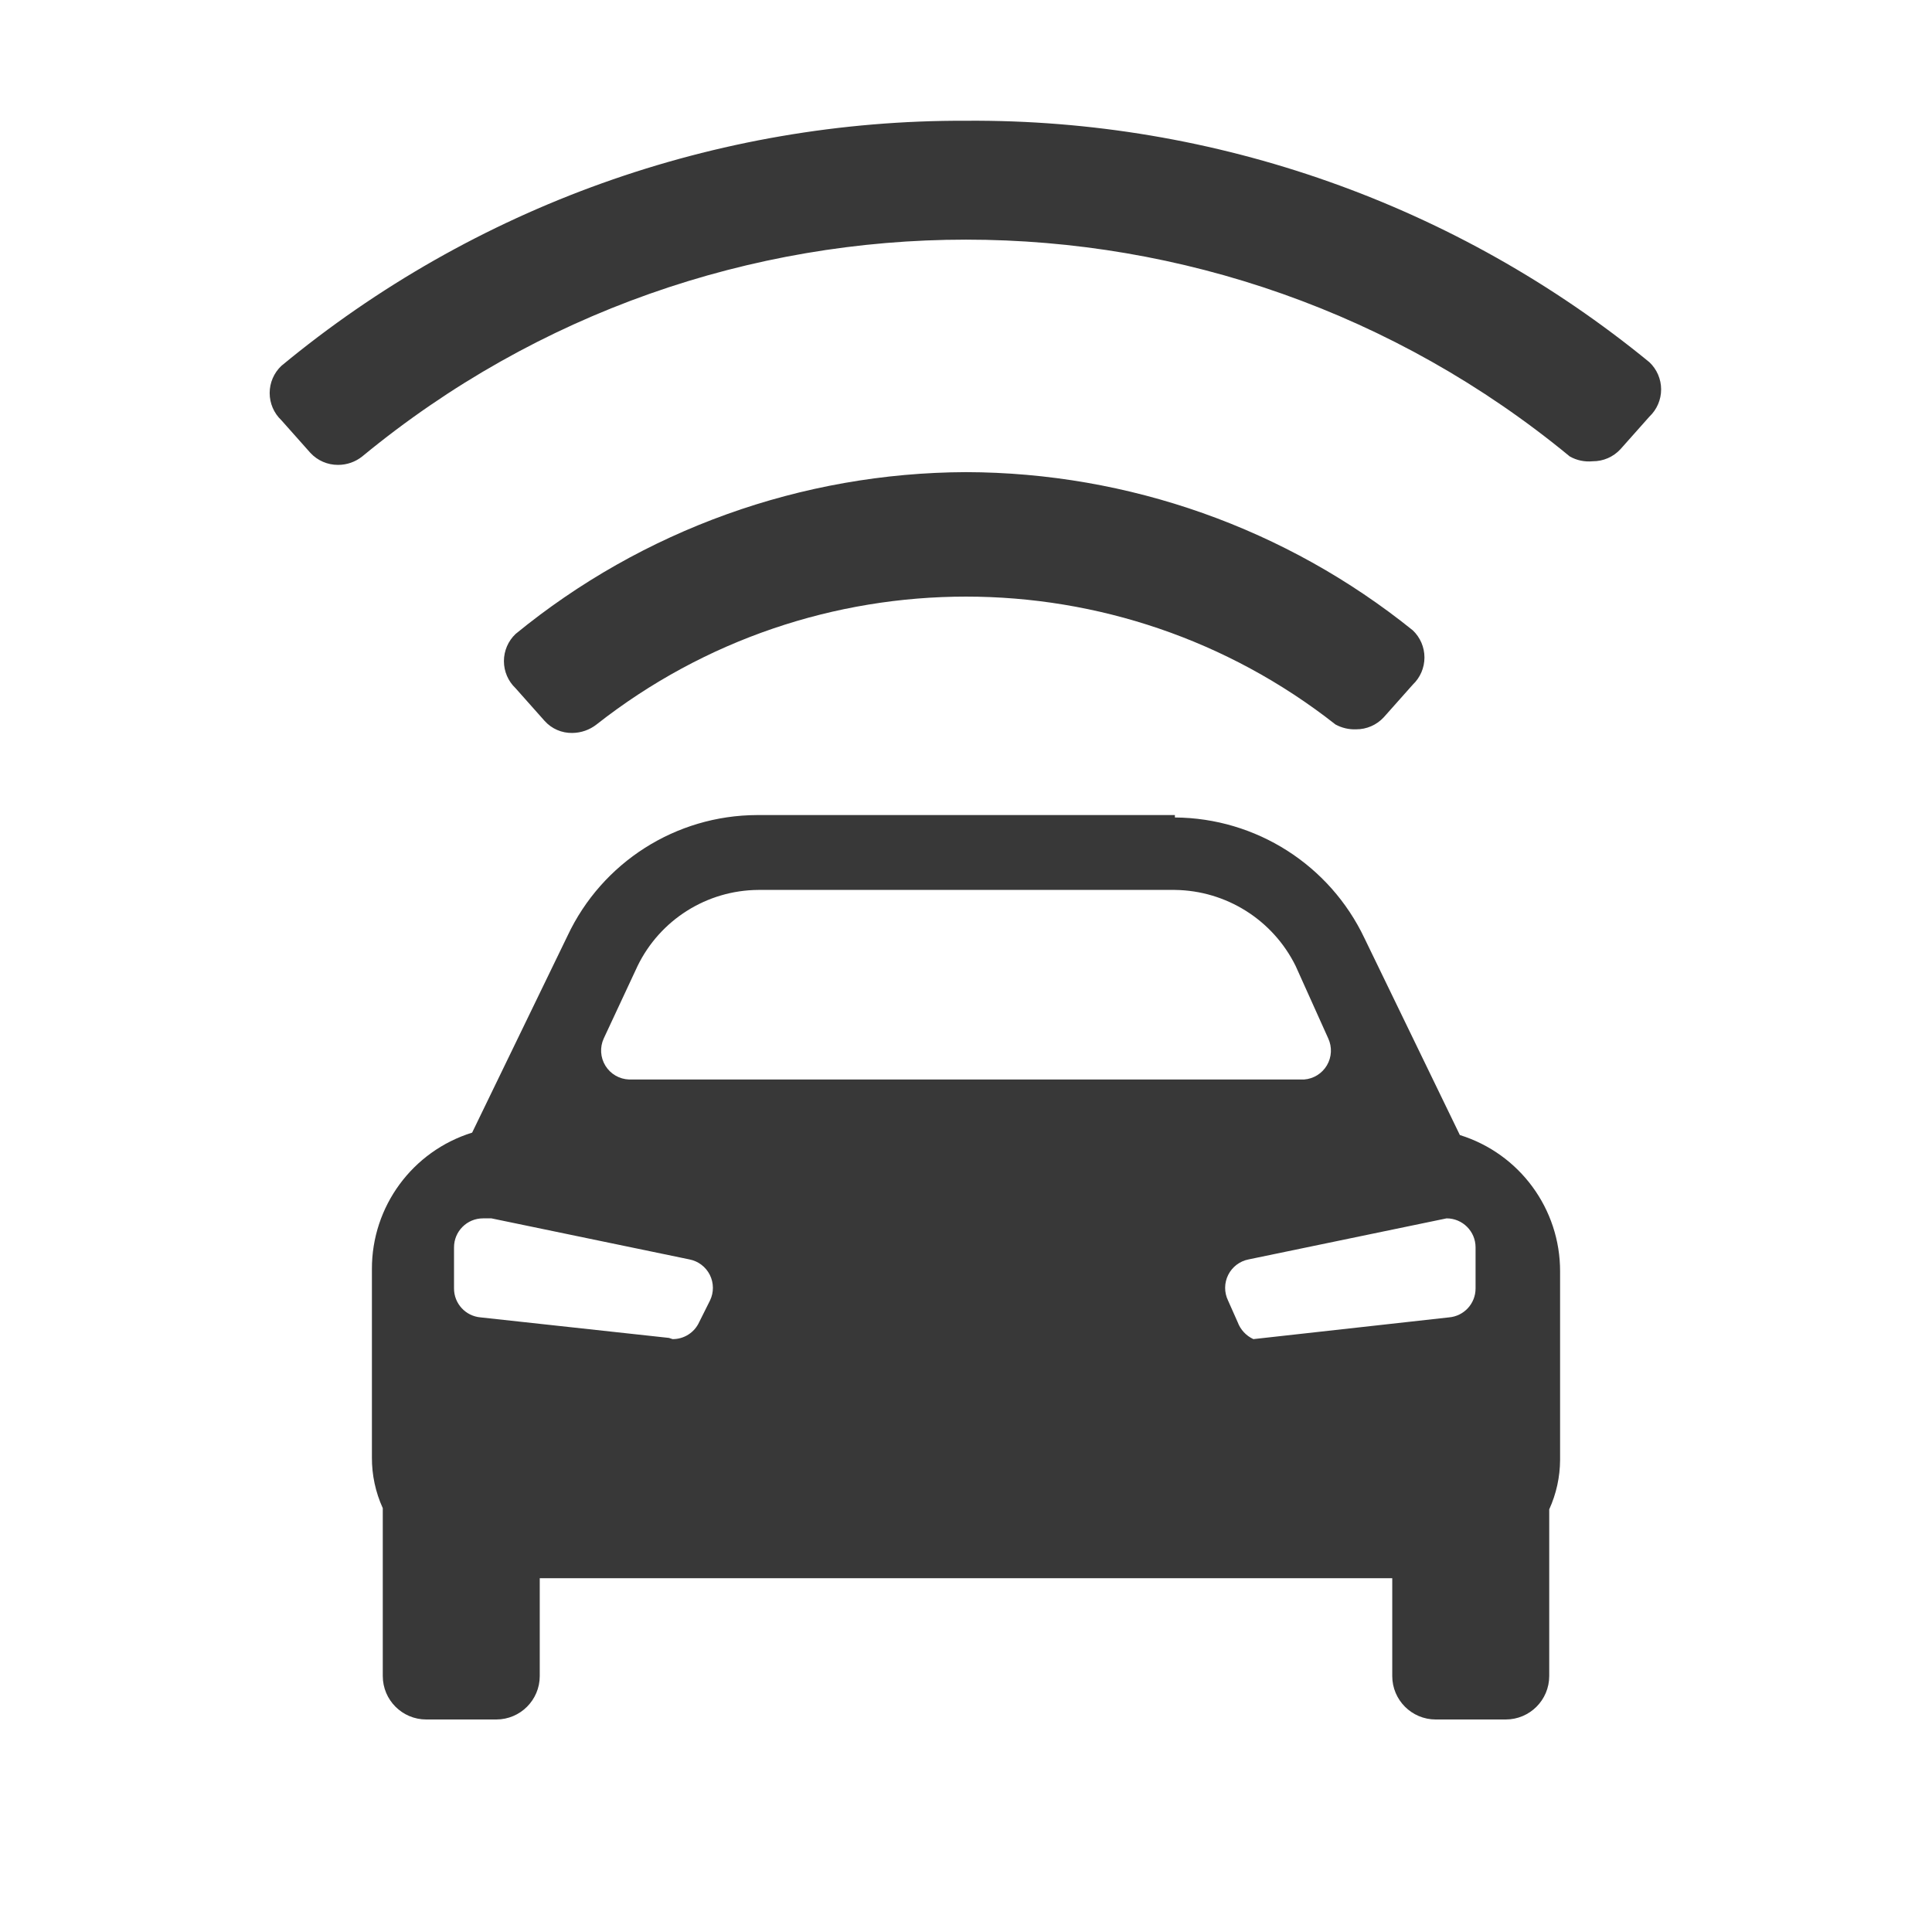
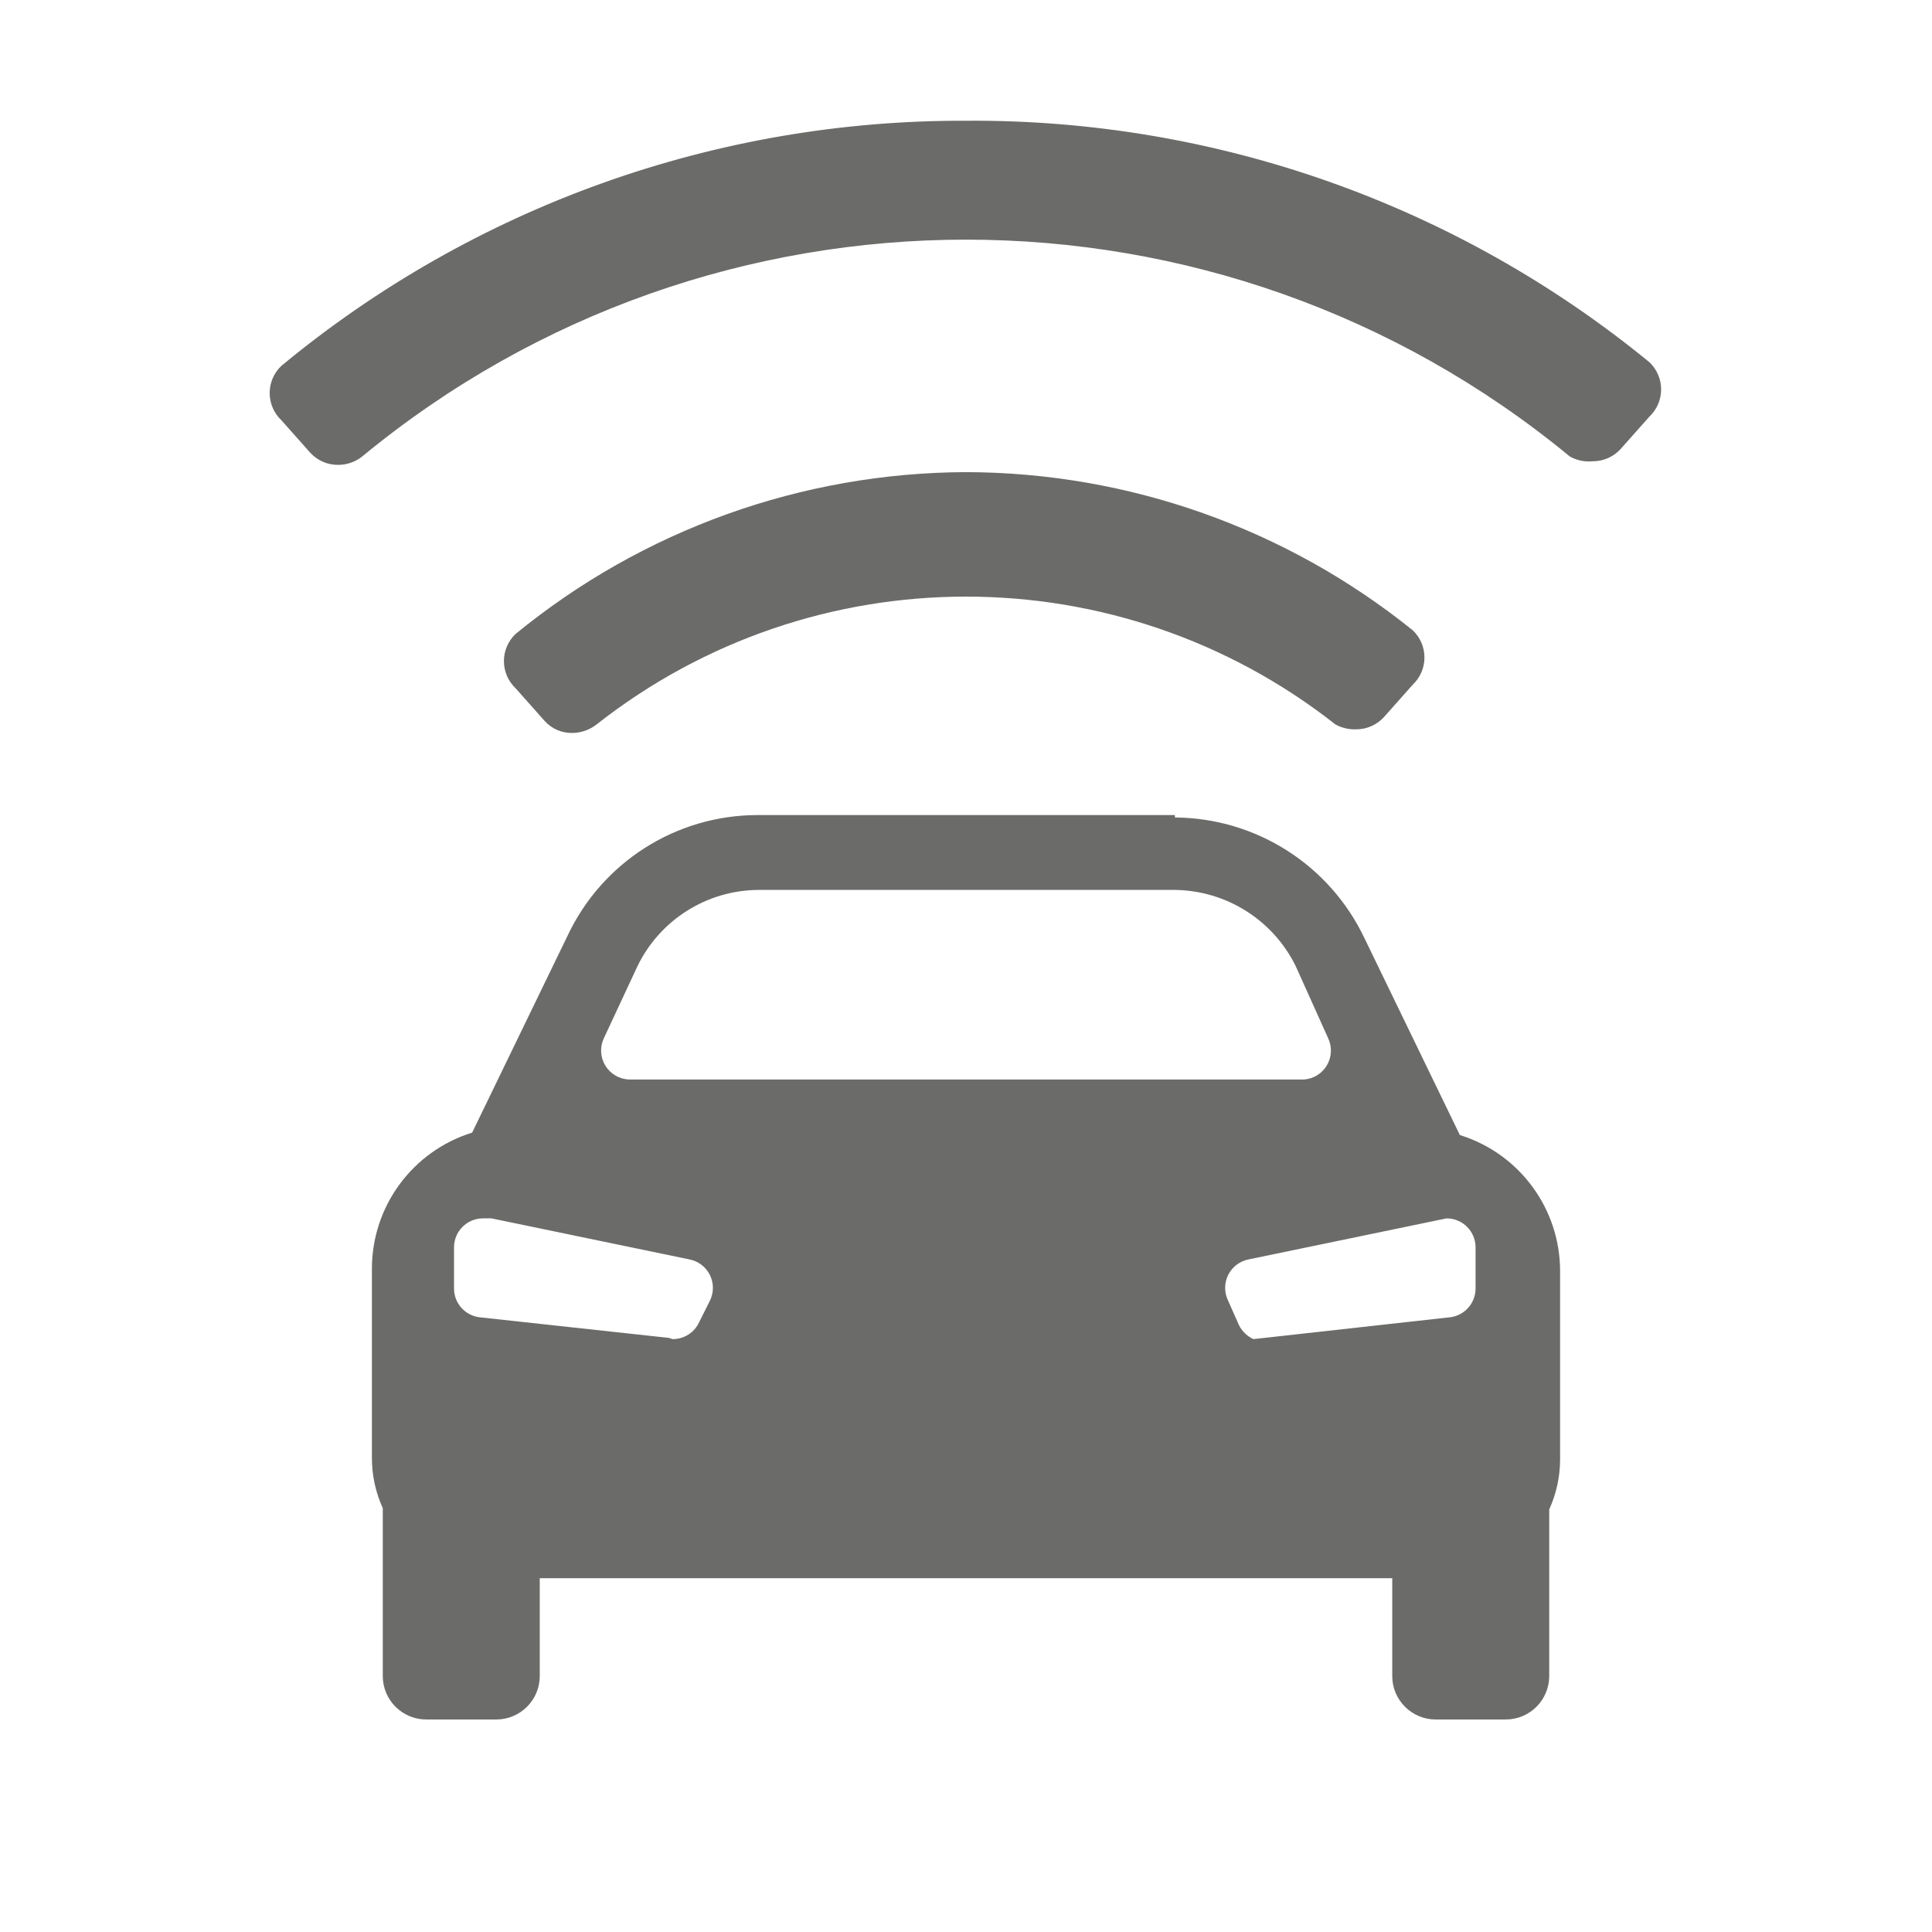
<svg xmlns="http://www.w3.org/2000/svg" id="Layer_2" data-name="Layer 2" width="22" height="22" viewBox="0 0 16 16">
-   <path d="M9.73,6.77a1.75,1.75,0,0,1,1.57,1l.79,1.63a1.18,1.18,0,0,1,.83,1.13v1.56a1,1,0,0,1-.09.41v1.38a.36.36,0,0,1-.36.36h-.58a.36.36,0,0,1-.36-.36v-.81H4.47v.81a.36.36,0,0,1-.36.36H3.53a.36.36,0,0,1-.36-.36V12.49a1,1,0,0,1-.09-.42V10.51a1.18,1.18,0,0,1,.83-1.13l.79-1.63a1.74,1.74,0,0,1,1.57-1H9.73M5.21,8.94h5.59A.24.24,0,0,0,11,8.6L10.73,8a1.13,1.13,0,0,0-1-.63H6.28a1.12,1.12,0,0,0-1,.63L5,8.6A.24.24,0,0,0,5.21,8.94Zm5.17,2.15h0L12,10.91a.24.24,0,0,0,.22-.24v-.34a.24.24,0,0,0-.24-.24h0l-1.64.34a.24.24,0,0,0-.17.34l.08.18A.25.25,0,0,0,10.38,11.09Zm-4.81,0a.24.24,0,0,0,.22-.14l.09-.18a.24.24,0,0,0-.17-.34l-1.64-.34H4a.24.24,0,0,0-.24.24v.34a.24.24,0,0,0,.22.24l1.56.17Z" style="fill: #383838" />
-   <path d="M8,3.91A5.92,5.92,0,0,1,11.7,5.22a.31.31,0,0,1,0,.45l-.24.27a.31.31,0,0,1-.23.1A.33.33,0,0,1,11.06,6a4.95,4.95,0,0,0-6.12,0,.33.33,0,0,1-.2.07.3.3,0,0,1-.23-.1l-.24-.27a.31.31,0,0,1,0-.45A5.92,5.92,0,0,1,8,3.91" style="fill: #383838" />
-   <path d="M8,1a8.83,8.83,0,0,1,5.66,2,.31.31,0,0,1,0,.45l-.24.27a.31.31,0,0,1-.23.1A.32.32,0,0,1,13,3.78a7.86,7.86,0,0,0-10,0,.32.32,0,0,1-.2.07.31.31,0,0,1-.23-.1l-.24-.27a.31.31,0,0,1,0-.45A8.84,8.84,0,0,1,8,1" style="fill: #383838" />
+   <path d="M9.73,6.77a1.75,1.75,0,0,1,1.57,1l.79,1.63a1.18,1.18,0,0,1,.83,1.13v1.56a1,1,0,0,1-.09.41v1.38a.36.36,0,0,1-.36.36h-.58a.36.36,0,0,1-.36-.36v-.81H4.47v.81a.36.36,0,0,1-.36.36H3.53a.36.36,0,0,1-.36-.36V12.49a1,1,0,0,1-.09-.42V10.51a1.18,1.18,0,0,1,.83-1.13l.79-1.63a1.74,1.74,0,0,1,1.57-1H9.73M5.21,8.94h5.59A.24.24,0,0,0,11,8.6L10.73,8a1.13,1.13,0,0,0-1-.63H6.28a1.12,1.12,0,0,0-1,.63L5,8.6A.24.24,0,0,0,5.21,8.94Zm5.17,2.15h0L12,10.91a.24.24,0,0,0,.22-.24v-.34a.24.24,0,0,0-.24-.24h0l-1.64.34a.24.24,0,0,0-.17.34l.08.18A.25.25,0,0,0,10.38,11.09Zm-4.81,0a.24.24,0,0,0,.22-.14l.09-.18a.24.24,0,0,0-.17-.34l-1.64-.34H4a.24.24,0,0,0-.24.24v.34a.24.24,0,0,0,.22.24l1.56.17Z" style="fill: #6B6B69" />
+   <path d="M8,3.91A5.92,5.92,0,0,1,11.7,5.22a.31.31,0,0,1,0,.45l-.24.27a.31.31,0,0,1-.23.1A.33.33,0,0,1,11.06,6a4.95,4.95,0,0,0-6.12,0,.33.33,0,0,1-.2.07.3.3,0,0,1-.23-.1l-.24-.27a.31.31,0,0,1,0-.45A5.92,5.92,0,0,1,8,3.91" style="fill: #6B6B69" />
+   <path d="M8,1a8.83,8.83,0,0,1,5.66,2,.31.31,0,0,1,0,.45l-.24.27a.31.31,0,0,1-.23.1A.32.32,0,0,1,13,3.78a7.86,7.86,0,0,0-10,0,.32.32,0,0,1-.2.07.31.31,0,0,1-.23-.1l-.24-.27a.31.31,0,0,1,0-.45A8.84,8.84,0,0,1,8,1" style="fill: #6B6B69" />
</svg>
